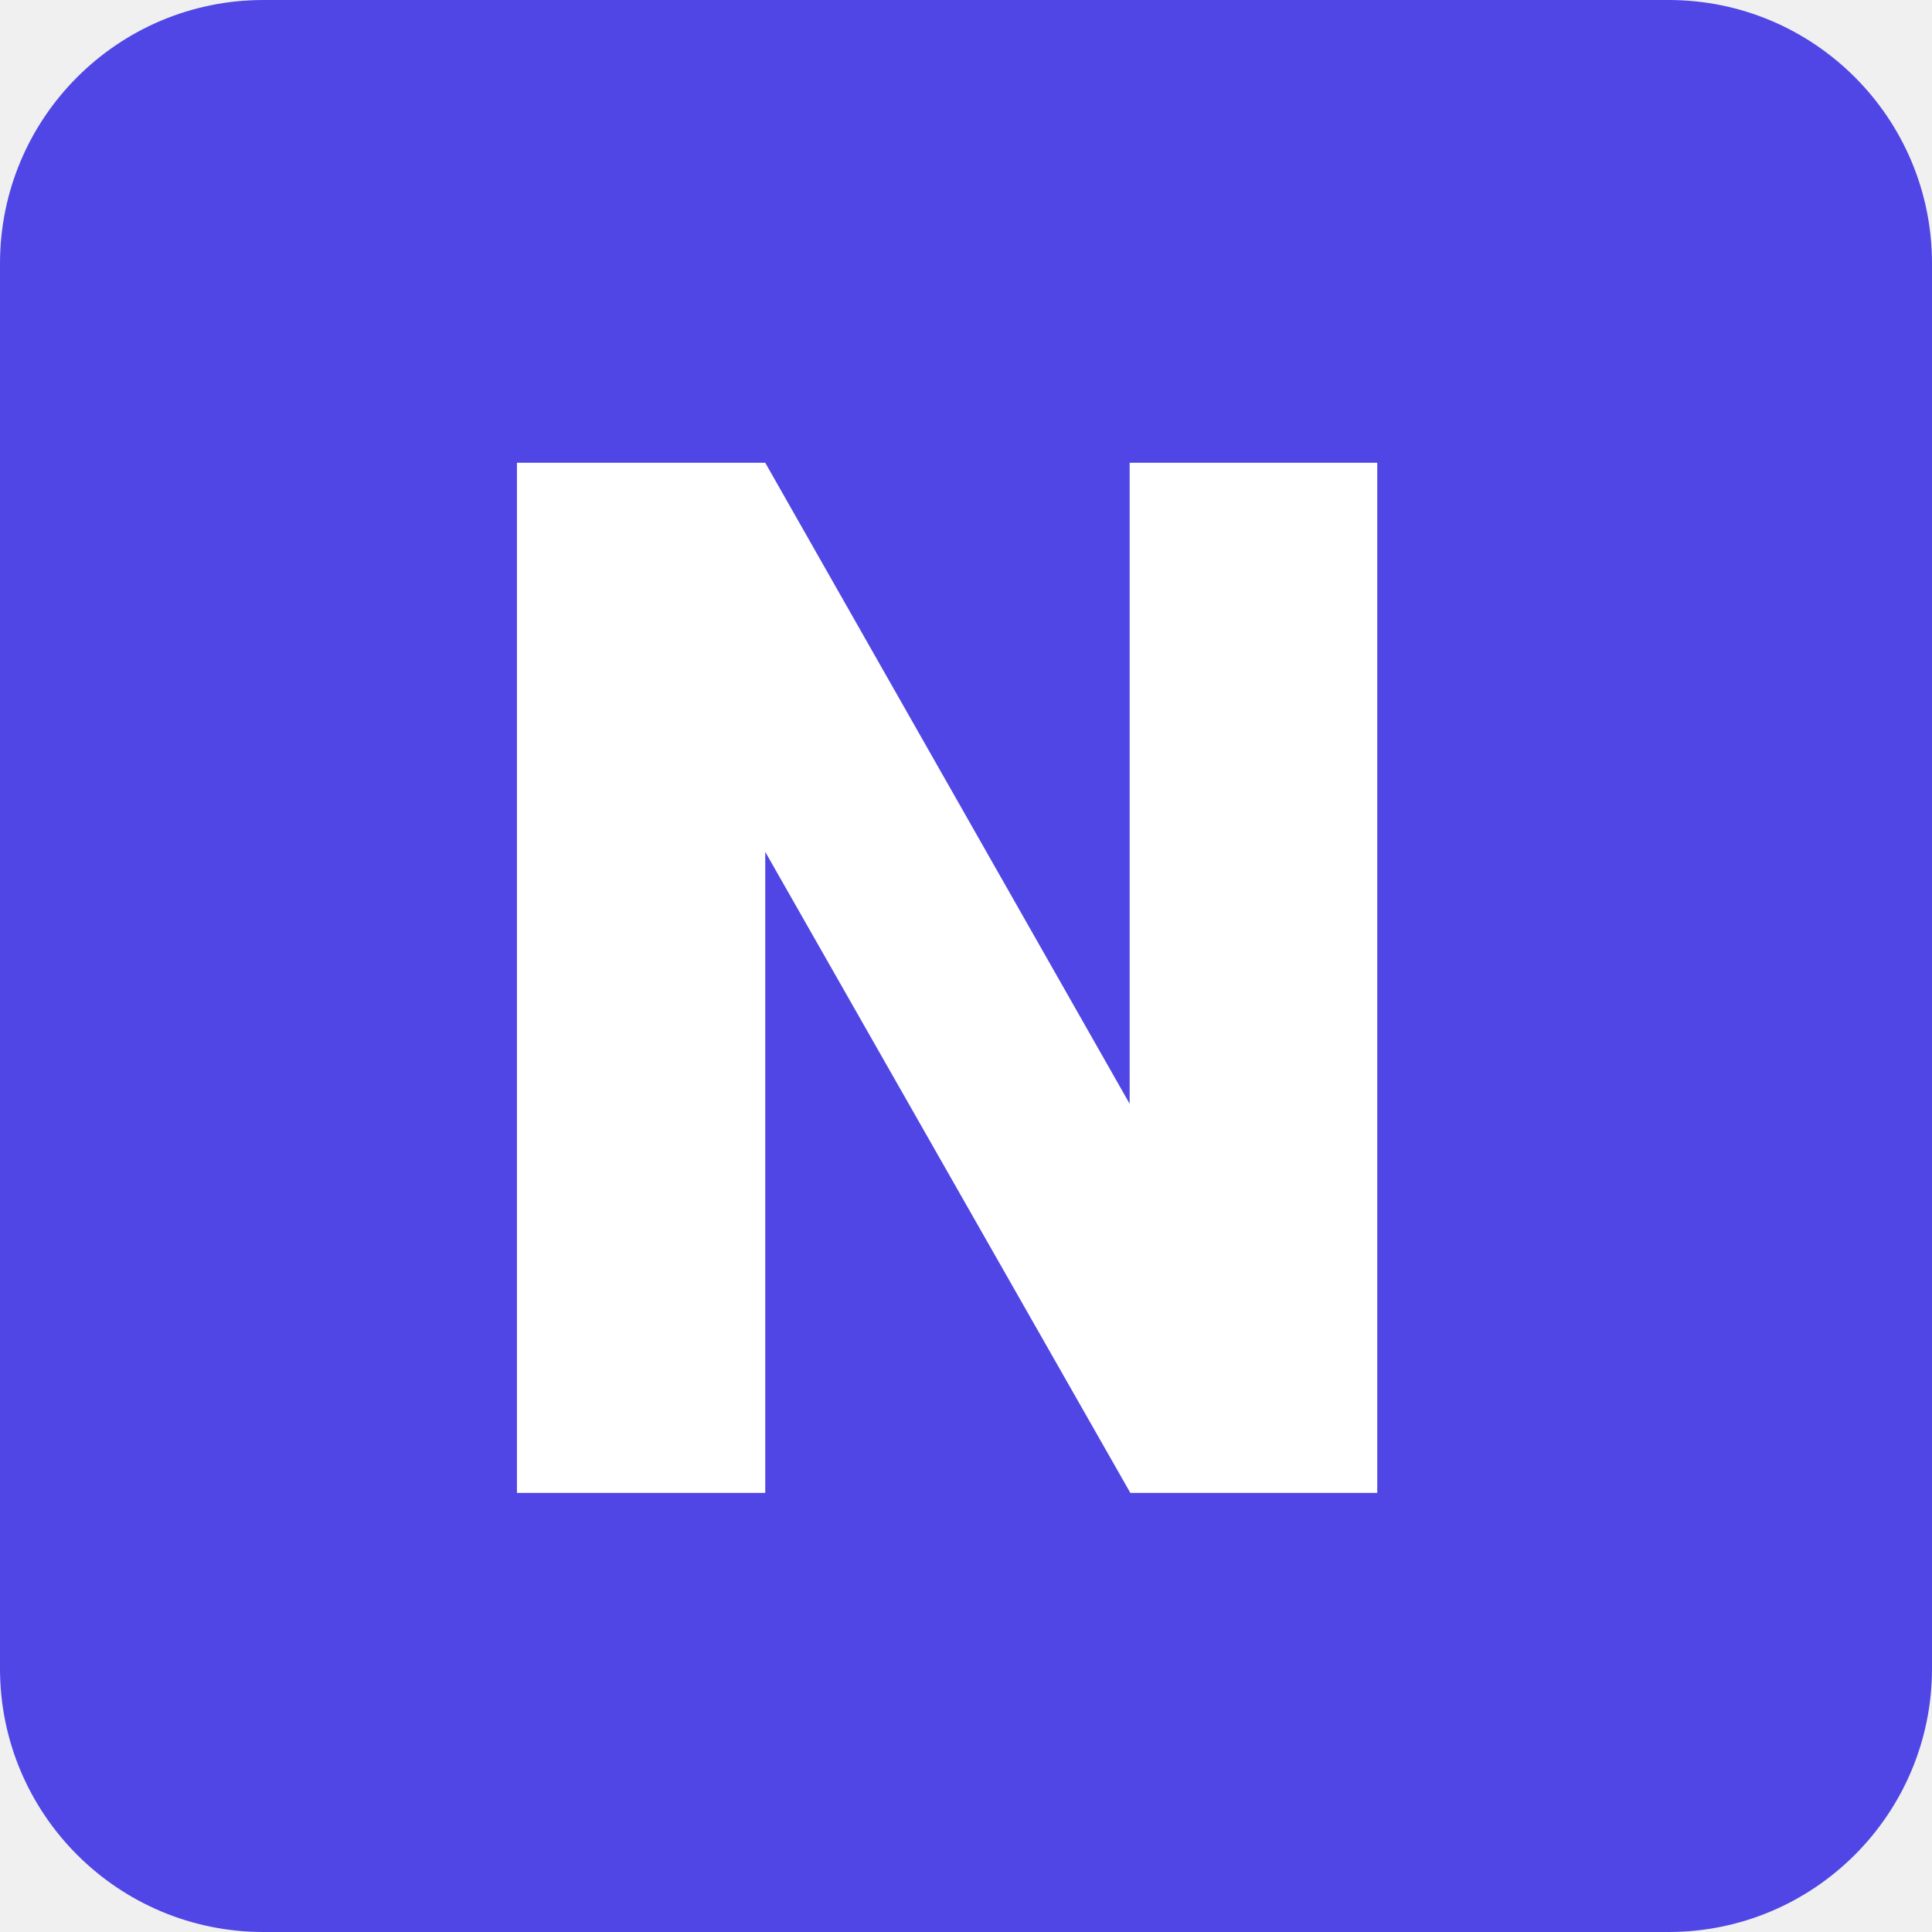
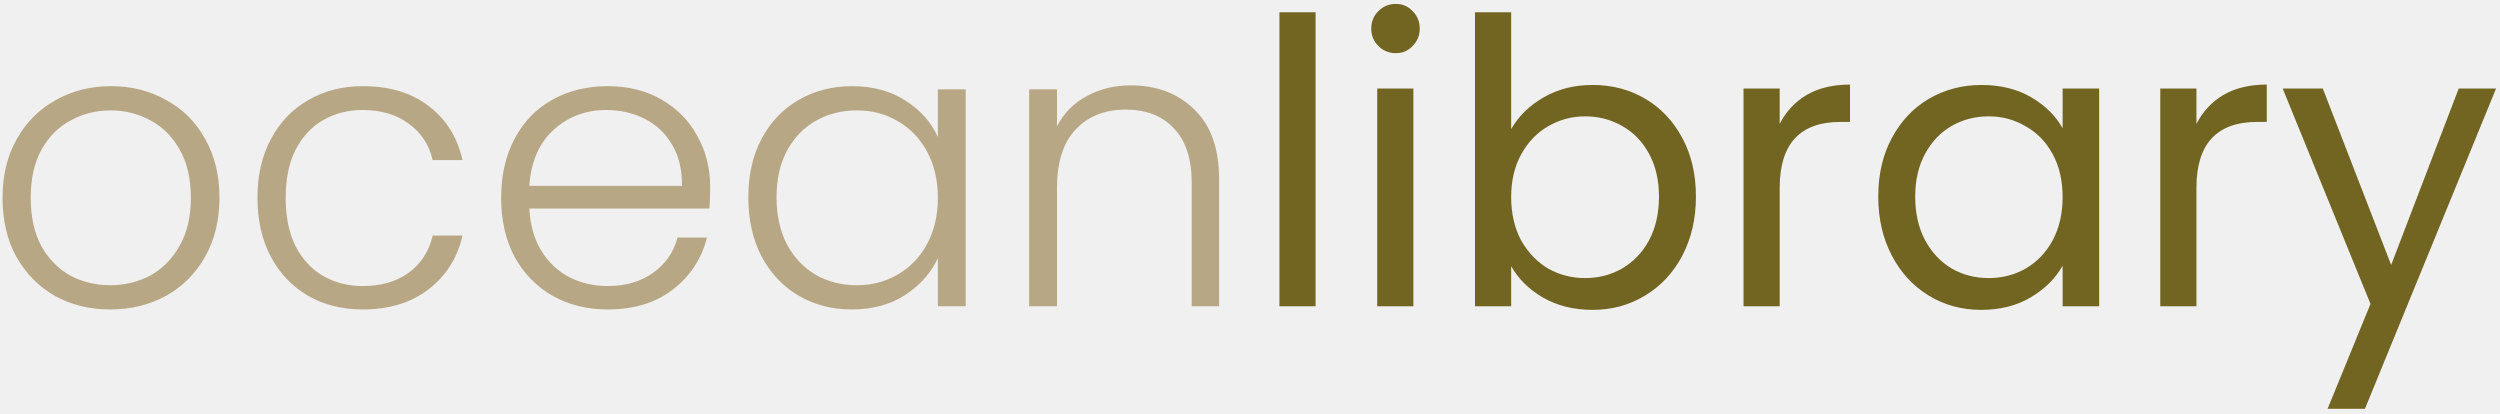
- <svg xmlns="http://www.w3.org/2000/svg" width="44" height="44" viewBox="0 0 44 44" fill="none">
-   <rect width="44" height="44" rx="6" fill="#4F46E5" />
-   <path d="M31.366 34H25.743L17.428 19.401V34H11.773V10.539H17.428L25.727 25.138V10.539H31.366V34Z" fill="white" />
+ <svg xmlns="http://www.w3.org/2000/svg" width="302" height="50" viewBox="0 0 302 50" fill="none">
+   <path d="M13.312 37.384C10.848 37.384 8.624 36.84 6.64 35.752C4.688 34.632 3.136 33.064 1.984 31.048C0.864 29 0.304 26.616 0.304 23.896C0.304 21.176 0.88 18.808 2.032 16.792C3.184 14.744 4.752 13.176 6.736 12.088C8.72 10.968 10.944 10.408 13.408 10.408C15.872 10.408 18.096 10.968 20.08 12.088C22.096 13.176 23.664 14.744 24.784 16.792C25.936 18.808 26.512 21.176 26.512 23.896C26.512 26.584 25.936 28.952 24.784 31C23.632 33.048 22.048 34.632 20.032 35.752C18.016 36.84 15.776 37.384 13.312 37.384ZM13.312 34.456C15.04 34.456 16.64 34.072 18.112 33.304C19.584 32.504 20.768 31.32 21.664 29.752C22.592 28.152 23.056 26.2 23.056 23.896C23.056 21.592 22.608 19.656 21.712 18.088C20.816 16.488 19.632 15.304 18.16 14.536C16.688 13.736 15.088 13.336 13.36 13.336C11.632 13.336 10.032 13.736 8.56 14.536C7.088 15.304 5.904 16.488 5.008 18.088C4.144 19.656 3.712 21.592 3.712 23.896C3.712 26.2 4.144 28.152 5.008 29.752C5.904 31.32 7.072 32.504 8.512 33.304C9.984 34.072 11.584 34.456 13.312 34.456ZM31.101 23.896C31.101 21.176 31.645 18.808 32.733 16.792C33.821 14.744 35.325 13.176 37.245 12.088C39.165 10.968 41.357 10.408 43.821 10.408C47.053 10.408 49.709 11.208 51.789 12.808C53.901 14.408 55.261 16.584 55.869 19.336H52.269C51.821 17.448 50.845 15.976 49.341 14.92C47.869 13.832 46.029 13.288 43.821 13.288C42.061 13.288 40.477 13.688 39.069 14.488C37.661 15.288 36.541 16.488 35.709 18.088C34.909 19.656 34.509 21.592 34.509 23.896C34.509 26.2 34.909 28.152 35.709 29.752C36.541 31.352 37.661 32.552 39.069 33.352C40.477 34.152 42.061 34.552 43.821 34.552C46.029 34.552 47.869 34.024 49.341 32.968C50.845 31.88 51.821 30.376 52.269 28.456H55.869C55.261 31.144 53.901 33.304 51.789 34.936C49.677 36.568 47.021 37.384 43.821 37.384C41.357 37.384 39.165 36.84 37.245 35.752C35.325 34.632 33.821 33.064 32.733 31.048C31.645 29 31.101 26.616 31.101 23.896ZM85.786 22.552C85.786 23.704 85.754 24.584 85.69 25.192H63.946C64.042 27.176 64.522 28.872 65.386 30.28C66.25 31.688 67.386 32.76 68.794 33.496C70.202 34.2 71.738 34.552 73.402 34.552C75.578 34.552 77.402 34.024 78.874 32.968C80.378 31.912 81.37 30.488 81.85 28.696H85.402C84.762 31.256 83.386 33.352 81.274 34.984C79.194 36.584 76.57 37.384 73.402 37.384C70.938 37.384 68.73 36.84 66.778 35.752C64.826 34.632 63.29 33.064 62.17 31.048C61.082 29 60.538 26.616 60.538 23.896C60.538 21.176 61.082 18.792 62.17 16.744C63.258 14.696 64.778 13.128 66.73 12.04C68.682 10.952 70.906 10.408 73.402 10.408C75.898 10.408 78.074 10.952 79.93 12.04C81.818 13.128 83.258 14.6 84.25 16.456C85.274 18.28 85.786 20.312 85.786 22.552ZM82.378 22.456C82.41 20.504 82.01 18.84 81.178 17.464C80.378 16.088 79.274 15.048 77.866 14.344C76.458 13.64 74.922 13.288 73.258 13.288C70.762 13.288 68.634 14.088 66.874 15.688C65.114 17.288 64.138 19.544 63.946 22.456H82.378ZM90.398 23.848C90.398 21.16 90.926 18.808 91.982 16.792C93.07 14.744 94.558 13.176 96.446 12.088C98.366 10.968 100.526 10.408 102.926 10.408C105.422 10.408 107.566 10.984 109.358 12.136C111.182 13.288 112.494 14.76 113.294 16.552V10.792H116.654V37H113.294V31.192C112.462 32.984 111.134 34.472 109.31 35.656C107.518 36.808 105.374 37.384 102.878 37.384C100.51 37.384 98.366 36.824 96.446 35.704C94.558 34.584 93.07 33 91.982 30.952C90.926 28.904 90.398 26.536 90.398 23.848ZM113.294 23.896C113.294 21.784 112.862 19.928 111.998 18.328C111.134 16.728 109.95 15.496 108.446 14.632C106.974 13.768 105.342 13.336 103.55 13.336C101.694 13.336 100.03 13.752 98.558 14.584C97.086 15.416 95.918 16.632 95.054 18.232C94.222 19.8 93.806 21.672 93.806 23.848C93.806 25.992 94.222 27.88 95.054 29.512C95.918 31.112 97.086 32.344 98.558 33.208C100.03 34.04 101.694 34.456 103.55 34.456C105.342 34.456 106.974 34.024 108.446 33.16C109.95 32.296 111.134 31.064 111.998 29.464C112.862 27.864 113.294 26.008 113.294 23.896ZM136.612 10.312C139.748 10.312 142.308 11.288 144.292 13.24C146.276 15.16 147.268 17.96 147.268 21.64V37H143.956V22.024C143.956 19.176 143.236 17 141.796 15.496C140.388 13.992 138.452 13.24 135.988 13.24C133.46 13.24 131.444 14.04 129.94 15.64C128.436 17.24 127.684 19.592 127.684 22.696V37H124.324V10.792H127.684V15.256C128.516 13.656 129.716 12.44 131.284 11.608C132.852 10.744 134.628 10.312 136.612 10.312Z" fill="#B8A785" />
+   <path d="M158.923 1.48V37H154.555V1.48H158.923ZM168.624 6.424C167.792 6.424 167.088 6.136 166.512 5.56C165.936 4.984 165.648 4.28 165.648 3.448C165.648 2.616 165.936 1.912 166.512 1.336C167.088 0.76 167.792 0.472 168.624 0.472C169.424 0.472 170.096 0.76 170.64 1.336C171.216 1.912 171.504 2.616 171.504 3.448C171.504 4.28 171.216 4.984 170.64 5.56C170.096 6.136 169.424 6.424 168.624 6.424ZM170.736 10.696V37H166.368V10.696H170.736ZM182.548 15.592C183.444 14.024 184.756 12.744 186.484 11.752C188.212 10.76 190.18 10.264 192.388 10.264C194.756 10.264 196.884 10.824 198.772 11.944C200.66 13.064 202.148 14.648 203.236 16.696C204.324 18.712 204.868 21.064 204.868 23.752C204.868 26.408 204.324 28.776 203.236 30.856C202.148 32.936 200.644 34.552 198.724 35.704C196.836 36.856 194.724 37.432 192.388 37.432C190.116 37.432 188.116 36.936 186.388 35.944C184.692 34.952 183.412 33.688 182.548 32.152V37H178.18V1.48H182.548V15.592ZM200.404 23.752C200.404 21.768 200.004 20.04 199.204 18.568C198.404 17.096 197.316 15.976 195.94 15.208C194.596 14.44 193.108 14.056 191.476 14.056C189.876 14.056 188.388 14.456 187.012 15.256C185.668 16.024 184.58 17.16 183.748 18.664C182.948 20.136 182.548 21.848 182.548 23.8C182.548 25.784 182.948 27.528 183.748 29.032C184.58 30.504 185.668 31.64 187.012 32.44C188.388 33.208 189.876 33.592 191.476 33.592C193.108 33.592 194.596 33.208 195.94 32.44C197.316 31.64 198.404 30.504 199.204 29.032C200.004 27.528 200.404 25.768 200.404 23.752ZM214.986 14.968C215.754 13.464 216.842 12.296 218.25 11.464C219.69 10.632 221.434 10.216 223.482 10.216V14.728H222.33C217.434 14.728 214.986 17.384 214.986 22.696V37H210.618V10.696H214.986V14.968ZM226.892 23.752C226.892 21.064 227.436 18.712 228.524 16.696C229.612 14.648 231.1 13.064 232.988 11.944C234.908 10.824 237.036 10.264 239.372 10.264C241.676 10.264 243.676 10.76 245.372 11.752C247.068 12.744 248.332 13.992 249.164 15.496V10.696H253.58V37H249.164V32.104C248.3 33.64 247.004 34.92 245.276 35.944C243.58 36.936 241.596 37.432 239.324 37.432C236.988 37.432 234.876 36.856 232.988 35.704C231.1 34.552 229.612 32.936 228.524 30.856C227.436 28.776 226.892 26.408 226.892 23.752ZM249.164 23.8C249.164 21.816 248.764 20.088 247.964 18.616C247.164 17.144 246.076 16.024 244.7 15.256C243.356 14.456 241.868 14.056 240.236 14.056C238.604 14.056 237.116 14.44 235.772 15.208C234.428 15.976 233.356 17.096 232.556 18.568C231.756 20.04 231.356 21.768 231.356 23.752C231.356 25.768 231.756 27.528 232.556 29.032C233.356 30.504 234.428 31.64 235.772 32.44C237.116 33.208 238.604 33.592 240.236 33.592C241.868 33.592 243.356 33.208 244.7 32.44C246.076 31.64 247.164 30.504 247.964 29.032C248.764 27.528 249.164 25.784 249.164 23.8ZM265.33 14.968C266.098 13.464 267.186 12.296 268.594 11.464C270.034 10.632 271.778 10.216 273.826 10.216V14.728H272.674C267.778 14.728 265.33 17.384 265.33 22.696V37H260.962V10.696H265.33V14.968ZM301.524 10.696L285.684 49.384H281.172L286.356 36.712L275.748 10.696H280.596L288.852 32.008L297.012 10.696H301.524Z" fill="#726522" />
</svg>
